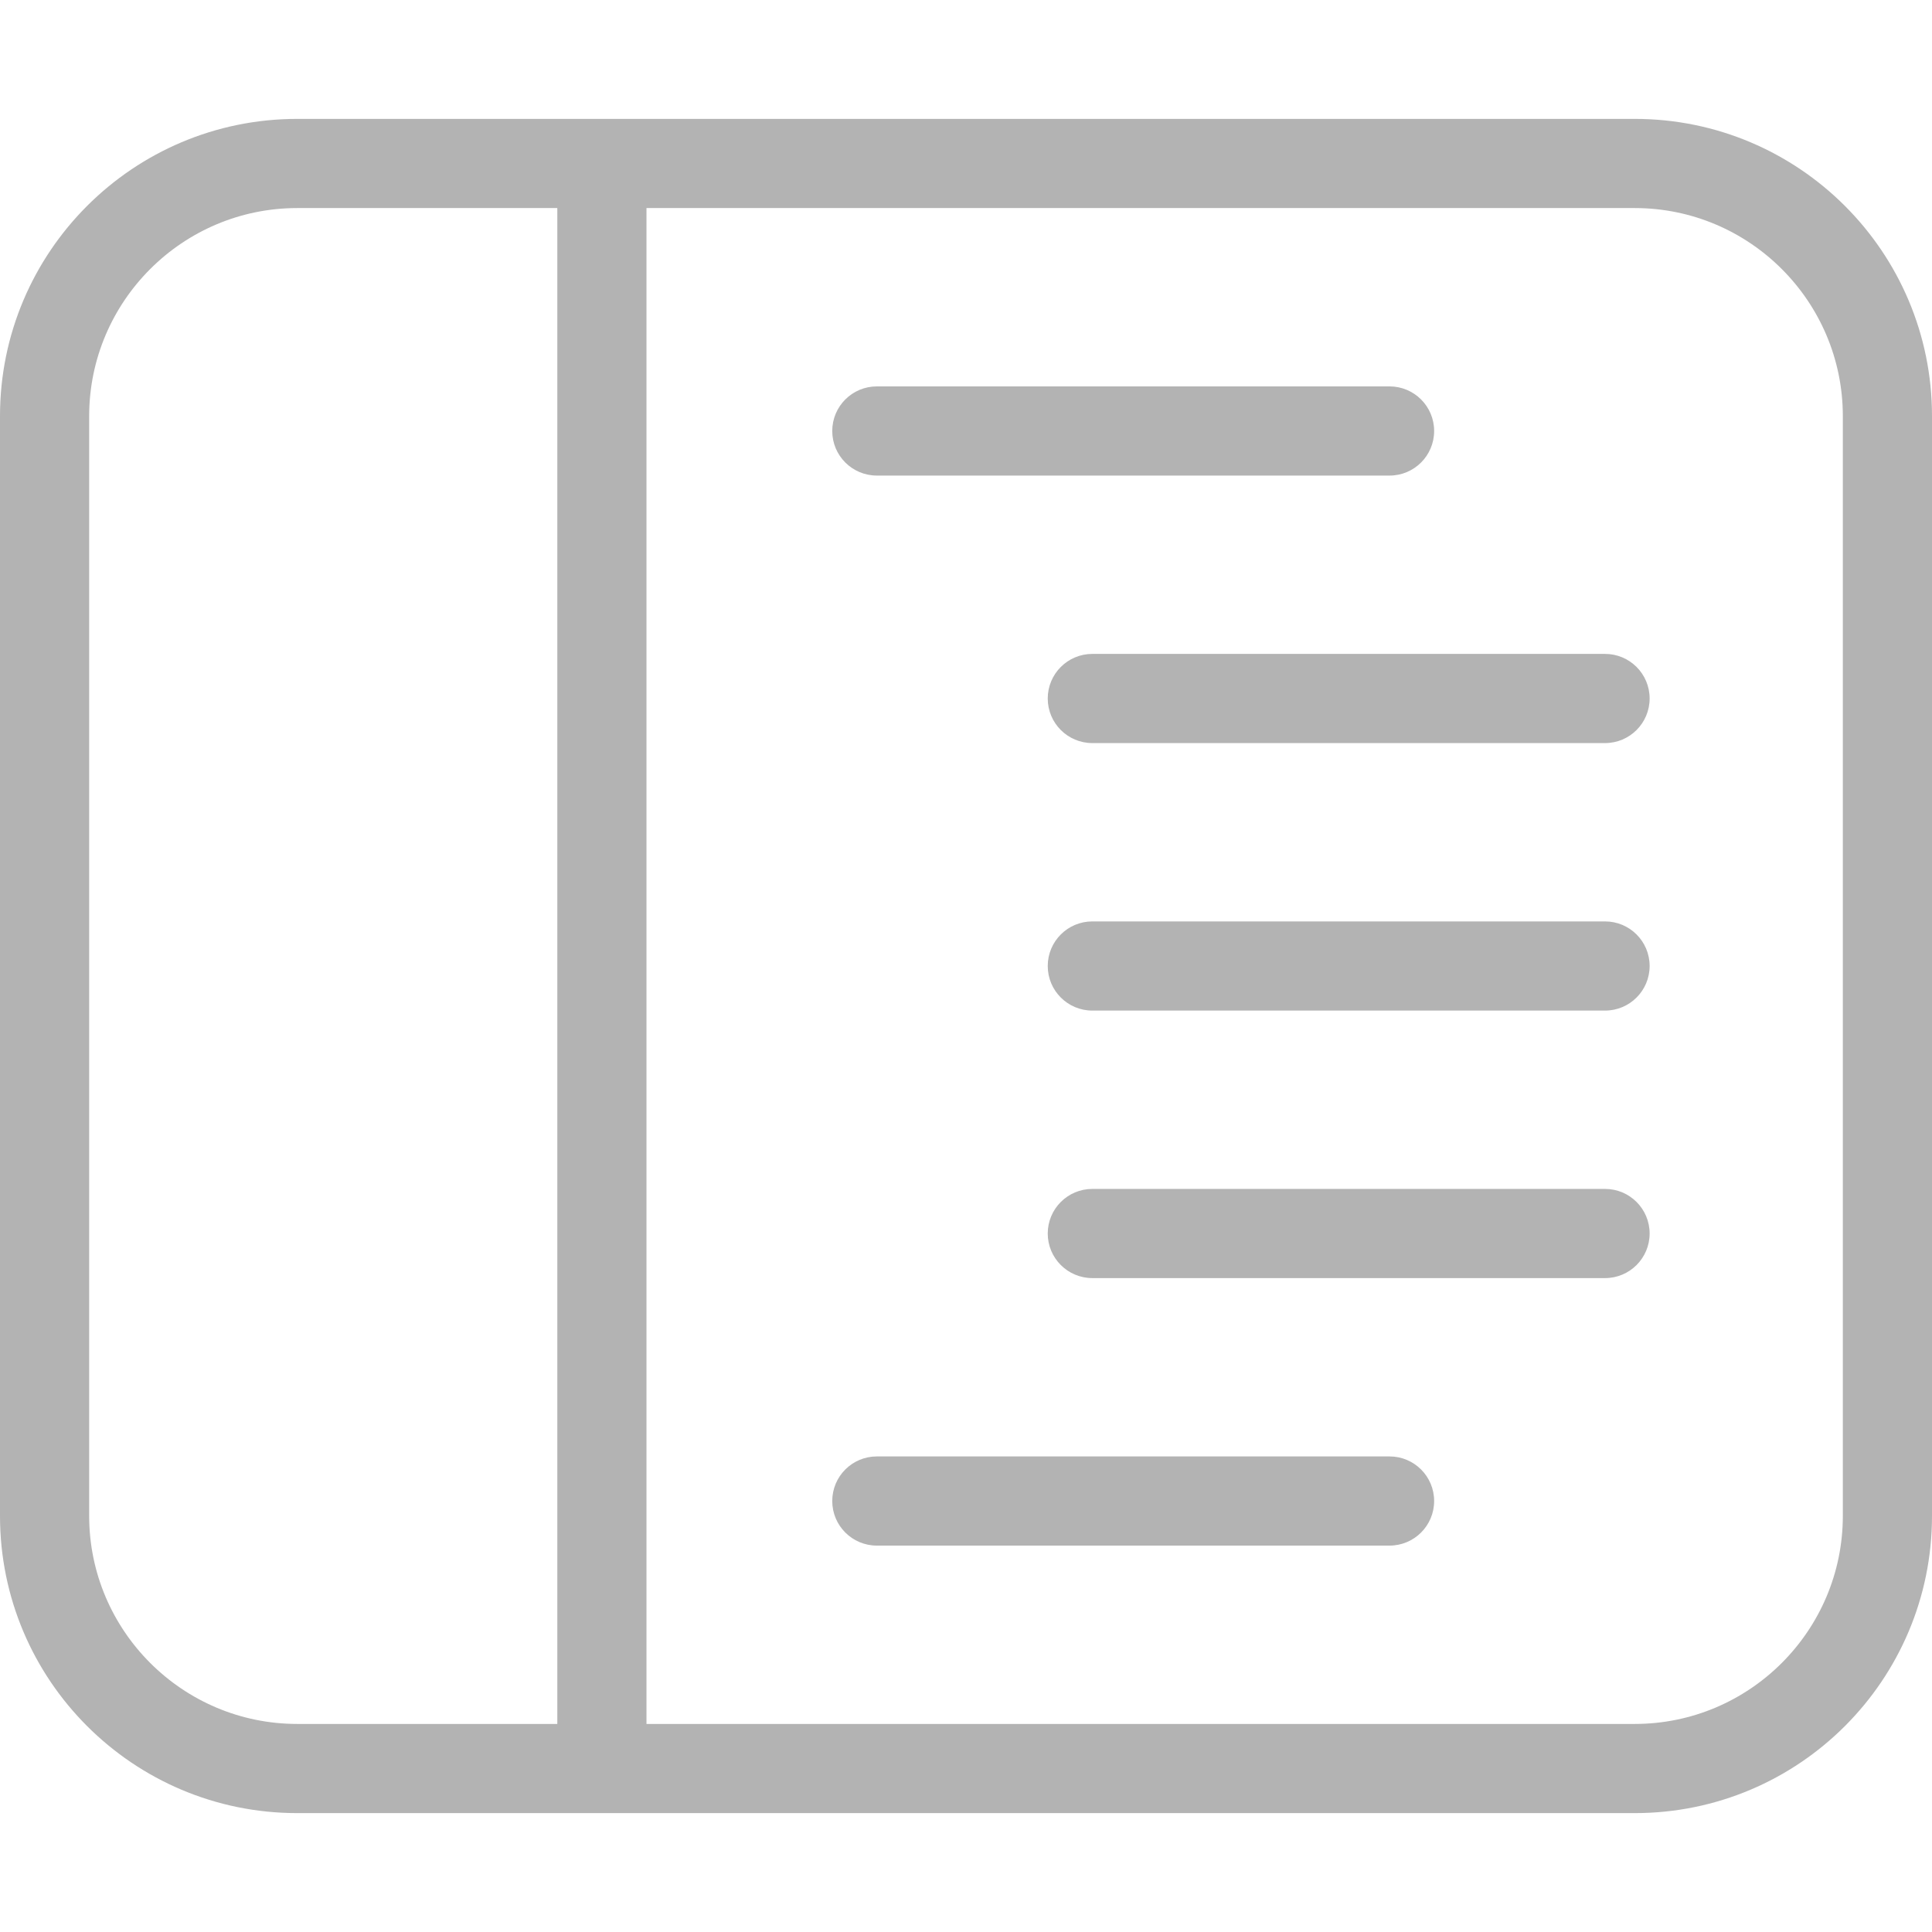
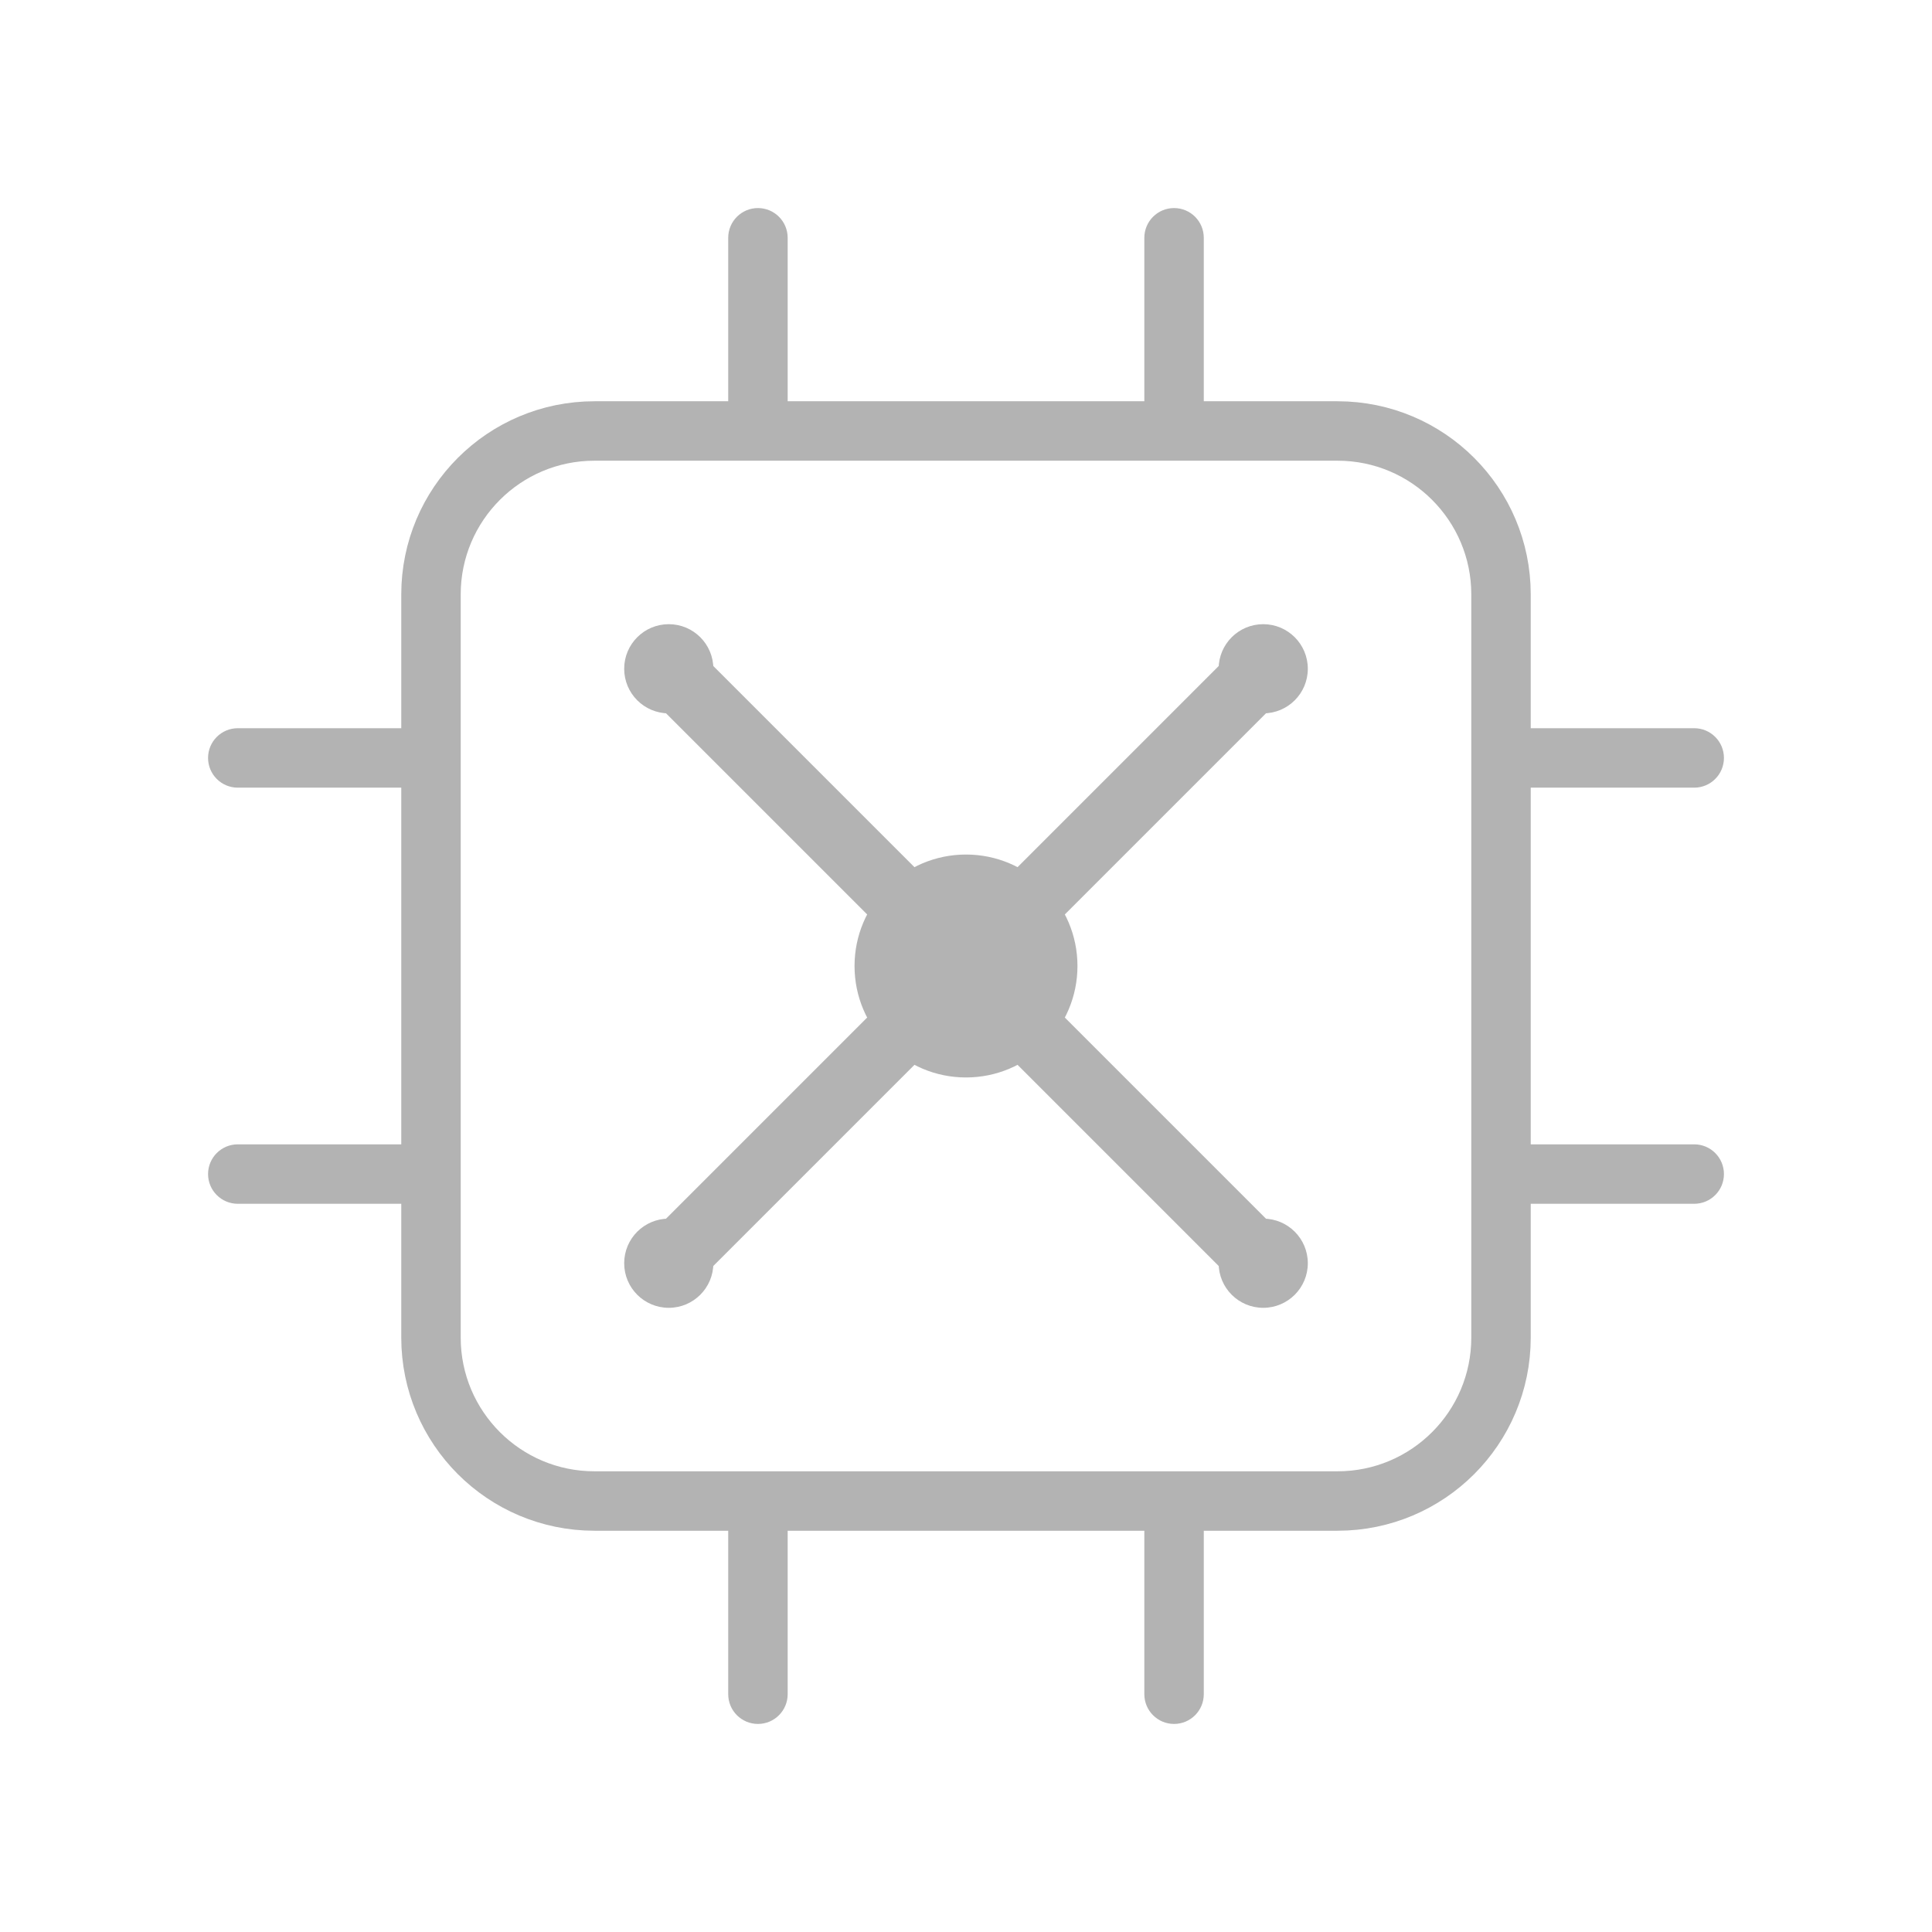
<svg xmlns="http://www.w3.org/2000/svg" width="260" height="260" viewBox="0 0 260 260" opacity="0.3">
-   <path d="M220 16H40C17.909 16 0 33.909 0 56V204C0 226.091 17.909 244 40 244H220C242.091 244 260 226.091 260 204V56C260 33.909 242.091 16 220 16ZM12 204V56C12 40.561 24.561 28 40 28H75V232H40C24.561 232 12 219.439 12 204ZM248 204C248 219.439 235.439 232 220 232H87V28H220C235.439 28 248 40.561 248 56V204ZM112 58C112 54.686 114.686 52 118 52H187C190.314 52 193 54.686 193 58C193 61.314 190.314 64 187 64H118C114.686 64 112 61.314 112 58ZM193 202C193 205.314 190.314 208 187 208H118C114.686 208 112 205.314 112 202C112 198.686 114.686 196 118 196H187C190.314 196 193 198.686 193 202ZM222 94C222 97.314 219.314 100 216 100H147C143.686 100 141 97.314 141 94C141 90.686 143.686 88 147 88H216C219.314 88 222 90.686 222 94ZM222 130C222 133.314 219.314 136 216 136H147C143.686 136 141 133.314 141 130C141 126.686 143.686 124 147 124H216C219.314 124 222 126.686 222 130ZM222 166C222 169.314 219.314 172 216 172H147C143.686 172 141 169.314 141 166C141 162.686 143.686 160 147 160H216C219.314 160 222 162.686 222 166Z" />
+   <g fill="black" stroke="black">
+     <rect x="58" y="58" width="144" height="144" rx="22" fill="none" stroke-width="8" />
+     <rect x="98" y="28" width="8" height="30" rx="4" stroke="none" />
+     <rect x="154" y="28" width="8" height="30" rx="4" stroke="none" />
+     <rect x="98" y="202" width="8" height="30" rx="4" stroke="none" />
+     <rect x="154" y="202" width="8" height="30" rx="4" stroke="none" />
+     <rect x="28" y="98" width="30" height="8" rx="4" stroke="none" />
+     <rect x="28" y="154" width="30" height="8" rx="4" stroke="none" />
+     <rect x="202" y="98" width="30" height="8" rx="4" stroke="none" />
+     <rect x="202" y="154" width="30" height="8" rx="4" stroke="none" />
+     <line x1="90" y1="90" x2="170" y2="170" stroke-width="9" stroke-linecap="round" fill="none" />
+     <line x1="170" y1="90" x2="90" y2="170" stroke-width="9" stroke-linecap="round" fill="none" />
+     <circle cx="130" cy="130" r="15" stroke="none" />
+     <circle cx="90" cy="90" r="6" stroke="none" />
+     <circle cx="170" cy="90" r="6" stroke="none" />
+     <circle cx="90" cy="170" r="6" stroke="none" />
+     <circle cx="170" cy="170" r="6" stroke="none" />
+   </g>
</svg>
